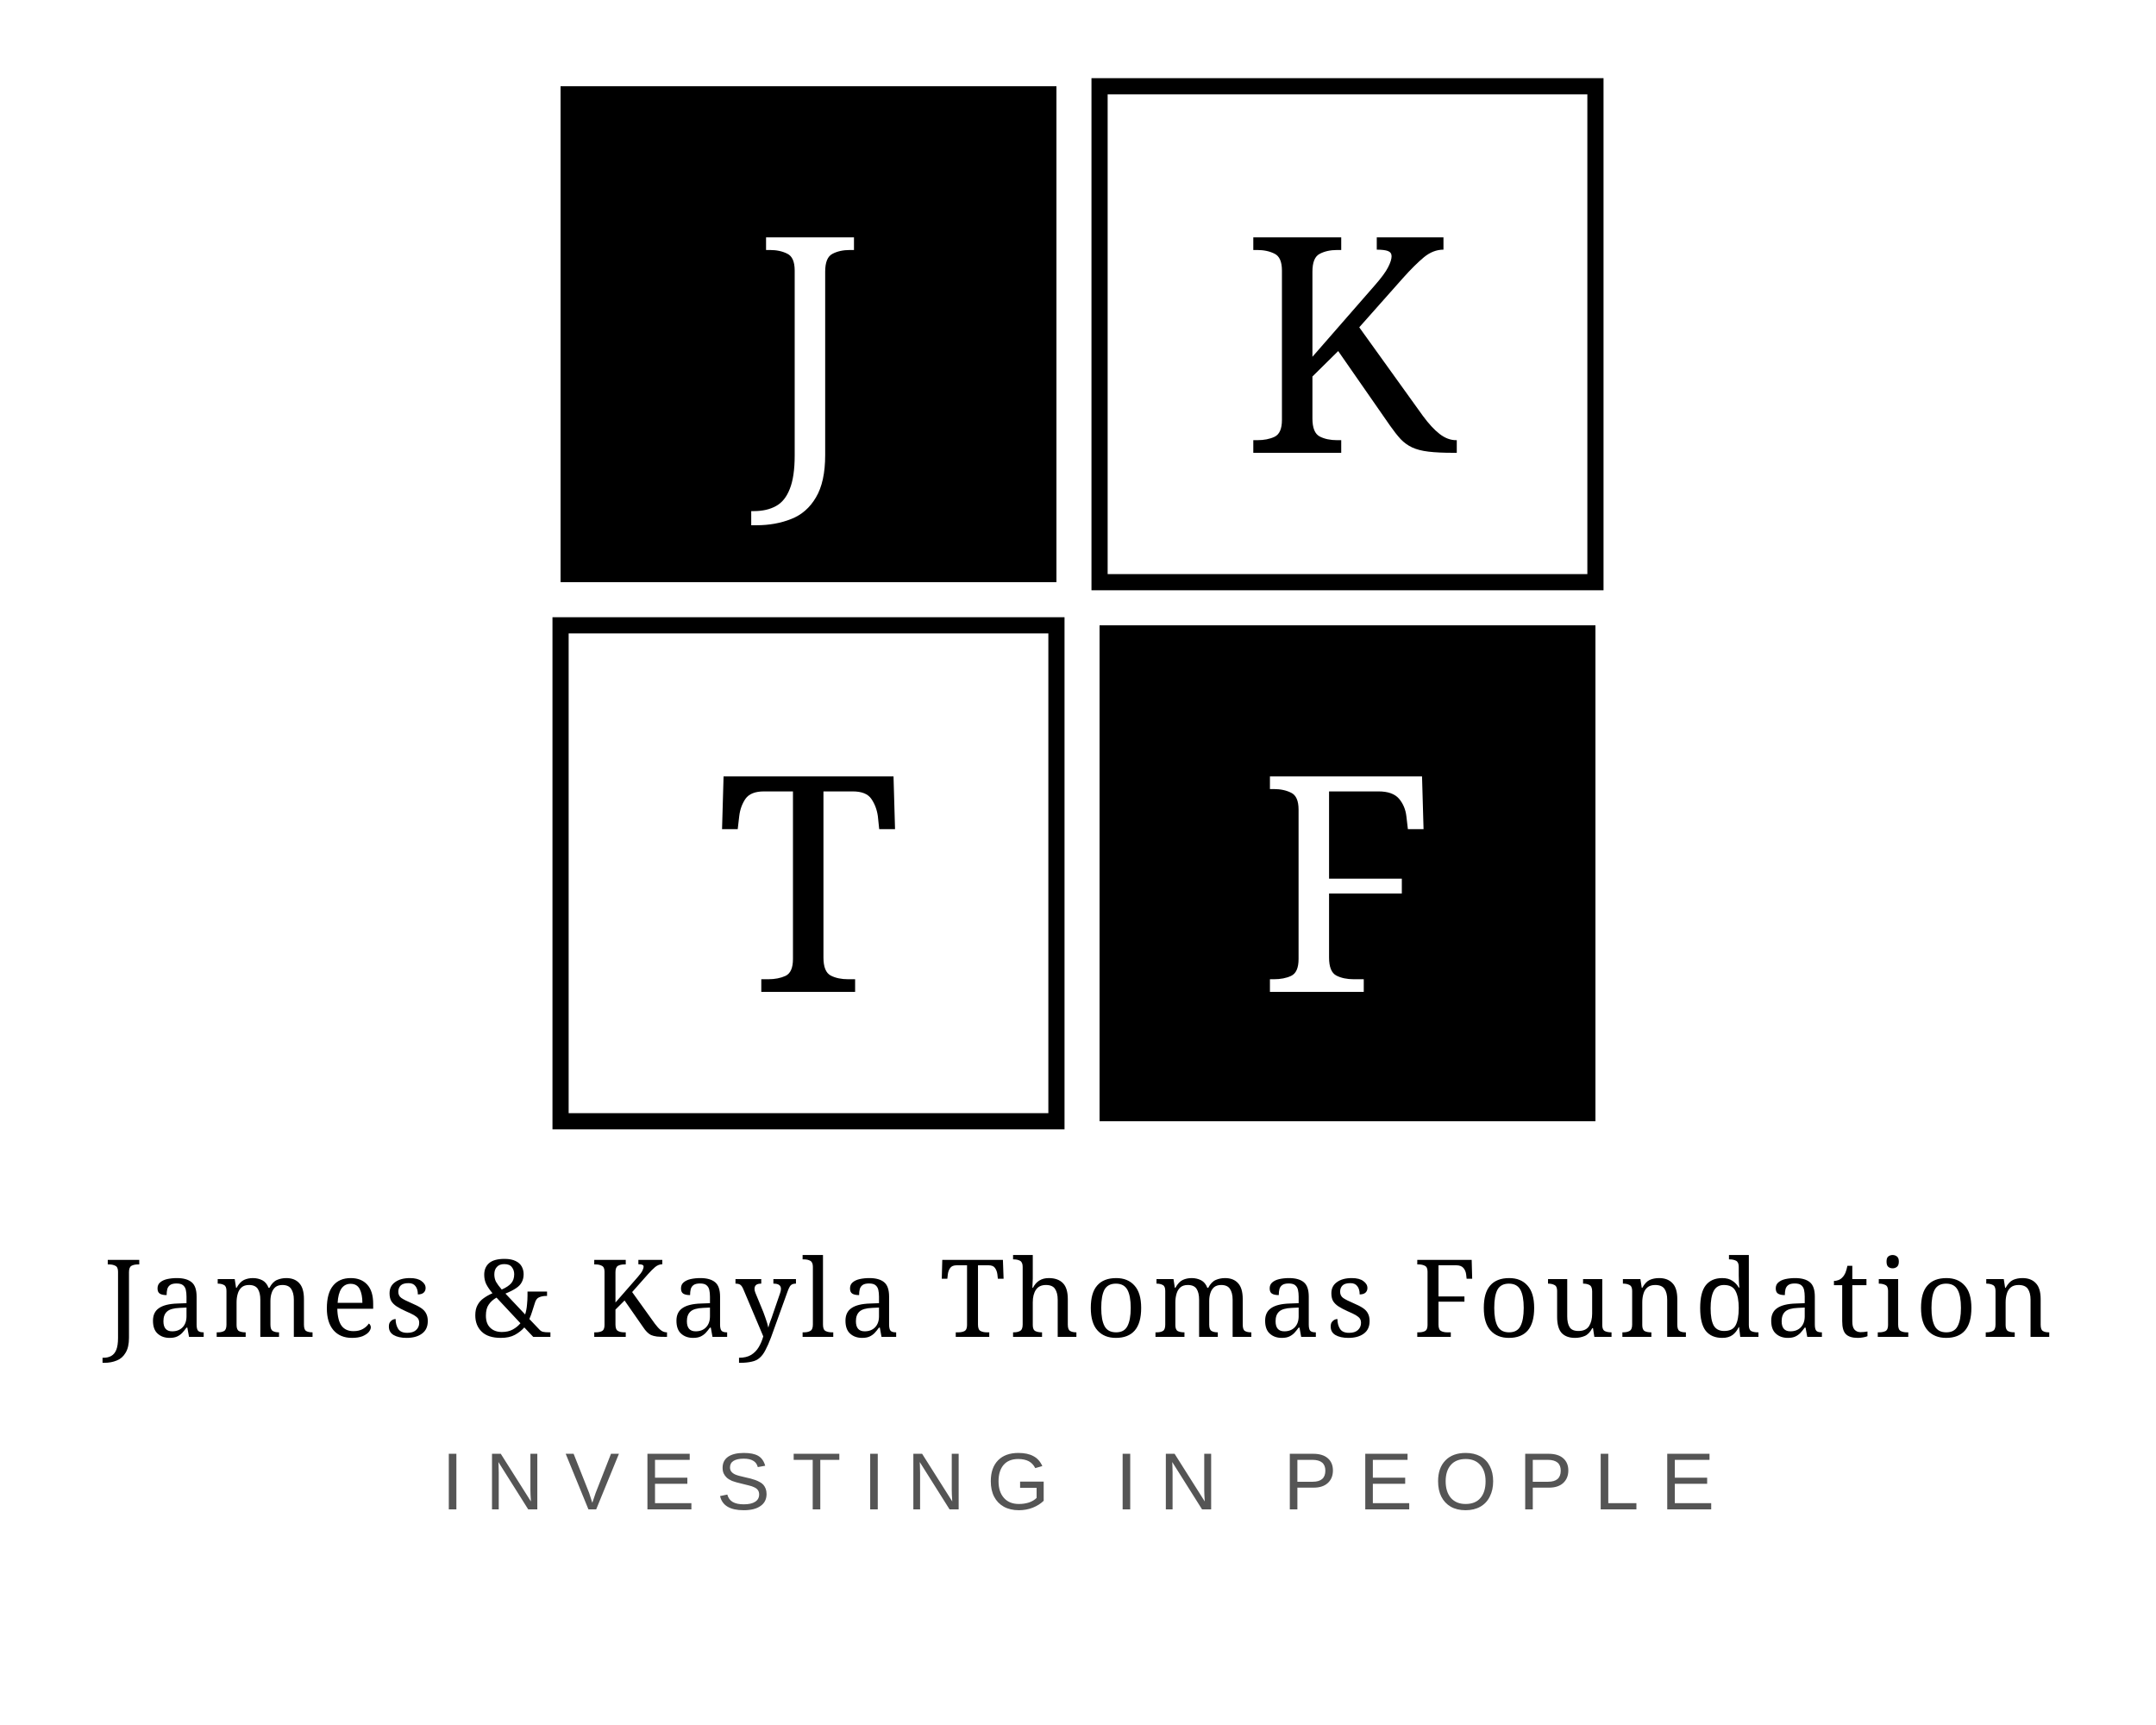
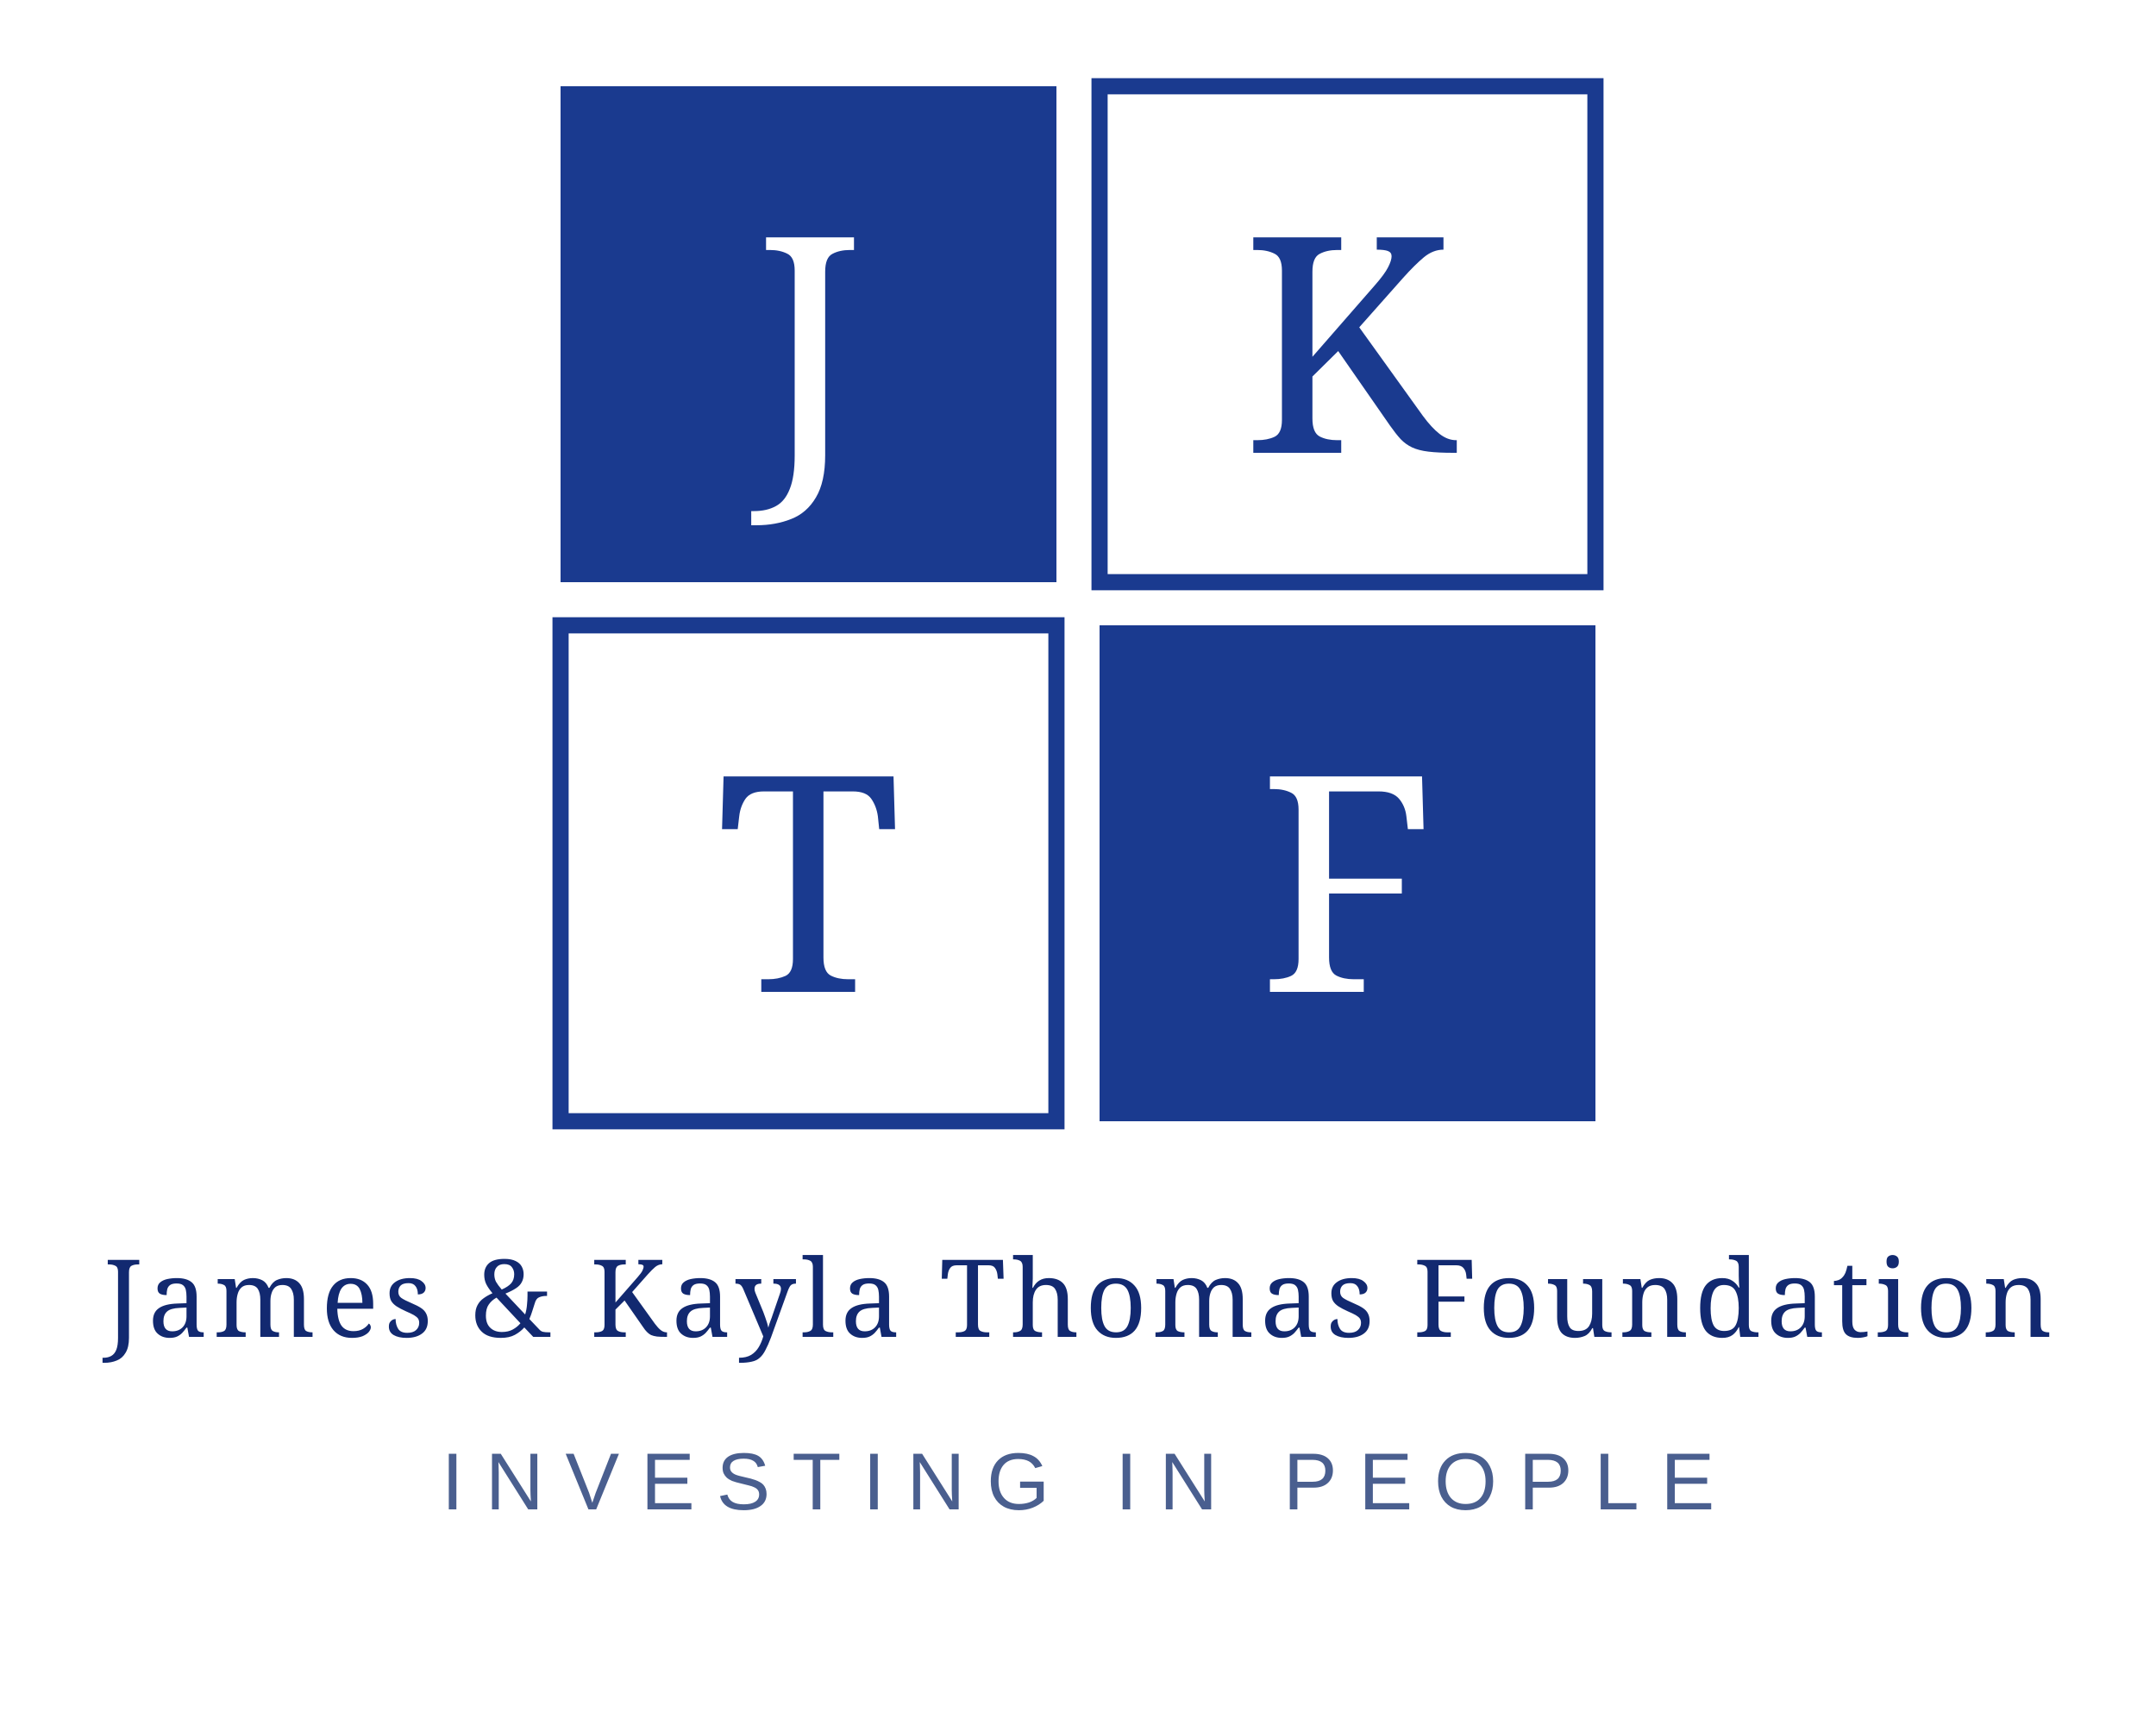
<svg xmlns="http://www.w3.org/2000/svg" viewBox="0 0 200 160" width="200" height="160">
  <rect width="200" height="160" fill="white" />
  <g transform="translate(52, 8)">
-     <rect x="0" y="0" width="46" height="46" fill="black" />
+     <rect x="0" y="0" width="46" height="46" fill="#1a3a8f" />
    <text x="23" y="34" font-family="Georgia, serif" font-size="28" font-weight="500" fill="white" text-anchor="middle">J</text>
-     <rect x="50" y="0" width="46" height="46" fill="white" stroke="black" stroke-width="1.5" />
-     <text x="73" y="34" font-family="Georgia, serif" font-size="28" font-weight="500" fill="black" text-anchor="middle">K</text>
-     <rect x="0" y="50" width="46" height="46" fill="white" stroke="black" stroke-width="1.5" />
-     <text x="23" y="84" font-family="Georgia, serif" font-size="28" font-weight="500" fill="black" text-anchor="middle">T</text>
-     <rect x="50" y="50" width="46" height="46" fill="black" />
+     <rect x="50" y="0" width="46" height="46" fill="white" stroke="#1a3a8f" stroke-width="1.5" />
+     <text x="73" y="34" font-family="Georgia, serif" font-size="28" font-weight="500" fill="#1a3a8f" text-anchor="middle">K</text>
+     <rect x="0" y="50" width="46" height="46" fill="white" stroke="#1a3a8f" stroke-width="1.5" />
+     <text x="23" y="84" font-family="Georgia, serif" font-size="28" font-weight="500" fill="#1a3a8f" text-anchor="middle">T</text>
+     <rect x="50" y="50" width="46" height="46" fill="#1a3a8f" />
    <text x="73" y="84" font-family="Georgia, serif" font-size="28" font-weight="500" fill="white" text-anchor="middle">F</text>
  </g>
-   <text x="100" y="124" font-family="Georgia, serif" font-size="10" font-weight="500" fill="black" text-anchor="middle" letter-spacing="0.5">James &amp; Kayla Thomas Foundation</text>
-   <text x="100" y="140" font-family="Arial, sans-serif" font-size="7.5" fill="#555555" text-anchor="middle" letter-spacing="2">INVESTING IN PEOPLE</text>
+   <text x="100" y="124" font-family="Georgia, serif" font-size="10" font-weight="500" fill="#122970" text-anchor="middle" letter-spacing="0.5">James &amp; Kayla Thomas Foundation</text>
+   <text x="100" y="140" font-family="Arial, sans-serif" font-size="7.5" fill="#4a5f8f" text-anchor="middle" letter-spacing="2">INVESTING IN PEOPLE</text>
</svg>
